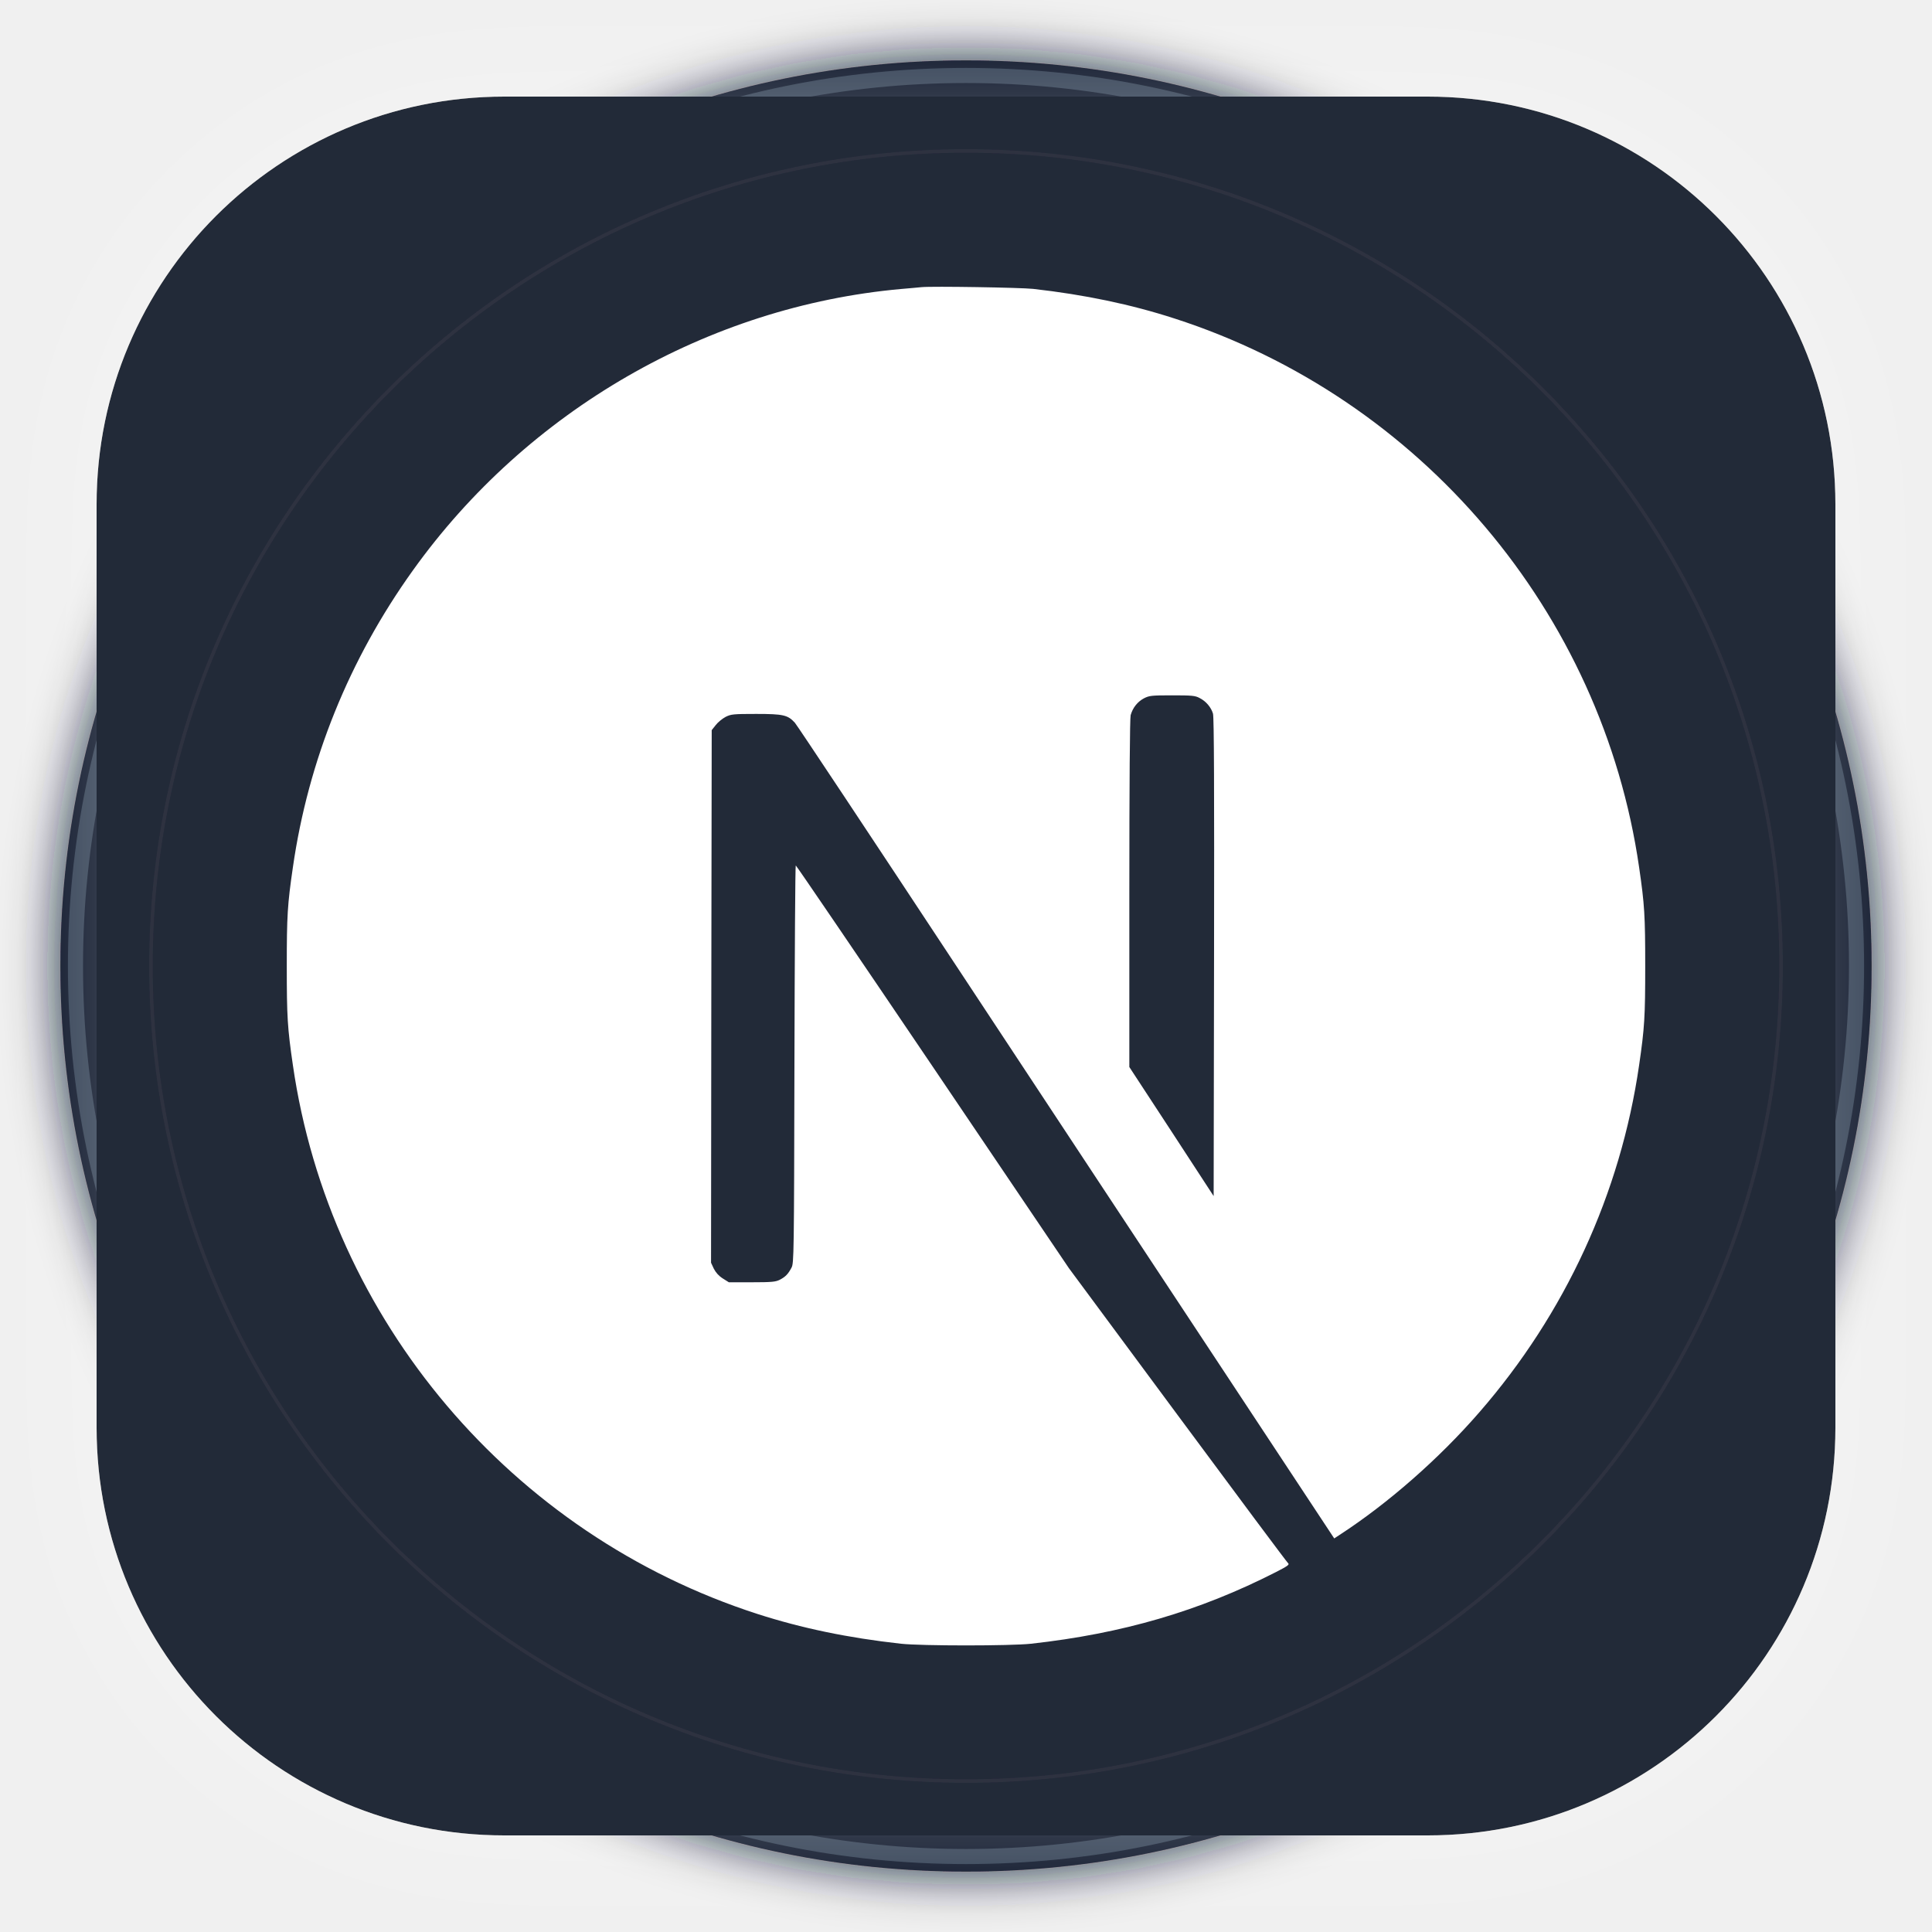
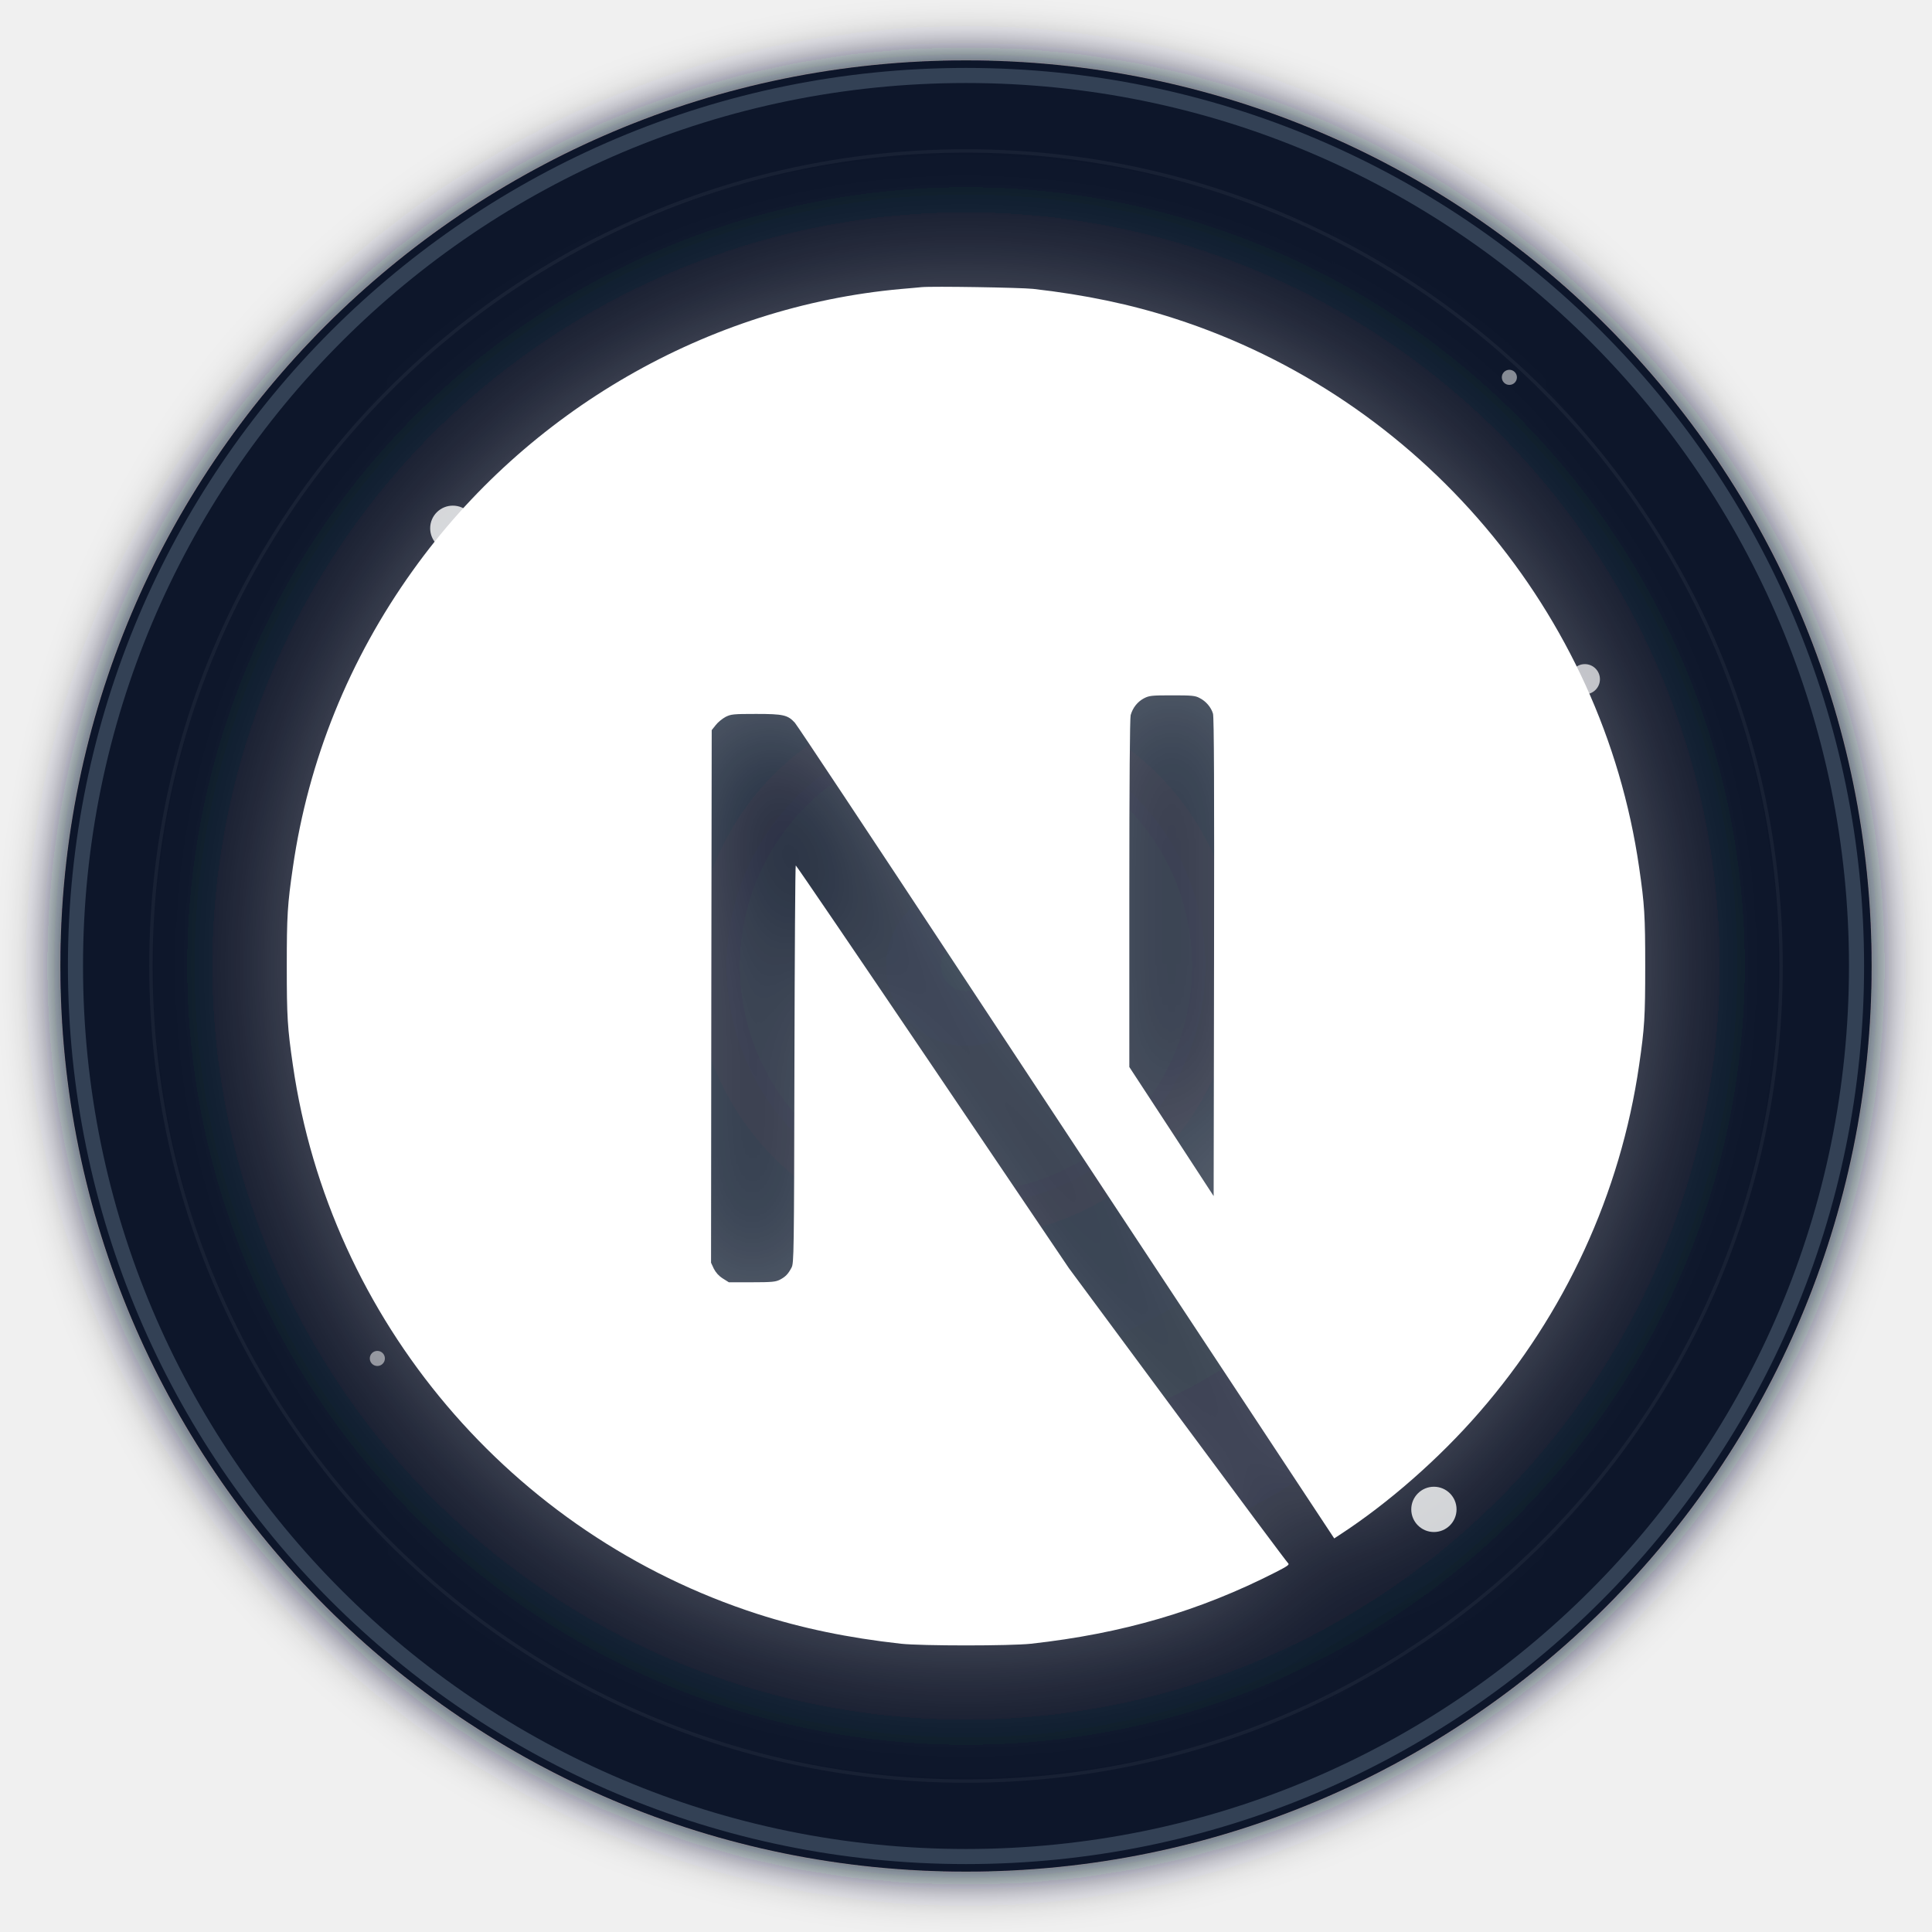
<svg xmlns="http://www.w3.org/2000/svg" width="256" height="256" viewBox="0 0 256 256" fill="none">
  <defs>
    <radialGradient id="grad1" cx="50%" cy="50%" r="50%" fx="50%" fy="50%">
      <stop offset="0%" style="stop-color:#1e293b;stop-opacity:1" />
      <stop offset="100%" style="stop-color:#0f172a;stop-opacity:1" />
    </radialGradient>
    <filter id="glow">
      <feGaussianBlur stdDeviation="3.5" result="coloredBlur" />
      <feMerge>
        <feMergeNode in="coloredBlur" />
        <feMergeNode in="SourceGraphic" />
      </feMerge>
    </filter>
  </defs>
  <circle cx="128" cy="128" r="120" fill="url(#grad1)" filter="url(#glow)" />
  <circle cx="128" cy="128" r="118" fill="transparent" stroke="#334155" stroke-width="2" />
  <circle cx="60" cy="70" r="3" fill="white" opacity="0.8" />
  <circle cx="190" cy="200" r="3" fill="white" opacity="0.8" />
  <circle cx="100" cy="210" r="2" fill="white" opacity="0.7" />
  <circle cx="210" cy="90" r="2" fill="white" opacity="0.7" />
  <circle cx="80" cy="150" r="1.5" fill="white" opacity="0.6" />
  <circle cx="170" cy="120" r="1.5" fill="white" opacity="0.6" />
  <circle cx="50" cy="180" r="1" fill="white" opacity="0.5" />
  <circle cx="200" cy="50" r="1" fill="white" opacity="0.5" />
  <g style="filter: drop-shadow(0 0 8px rgba(255, 255, 255, 0.3));">
    <g transform="translate(128, 128) scale(0.9) translate(-128, -128)">
-       <rect width="256" height="256" fill="#242938" rx="60" />
      <path fill="#fff" d="M121.451 28.054C121.021 28.093 119.652 28.23 118.42 28.327C90.014 30.889 63.406 46.216 46.553 69.774C37.169 82.873 31.167 97.731 28.899 113.469C28.098 118.963 28 120.586 28 128.034C28 135.483 28.098 137.106 28.899 142.599C34.334 180.155 61.06 211.71 97.306 223.401C103.797 225.493 110.639 226.92 118.42 227.78C121.451 228.112 134.549 228.112 137.58 227.78C151.011 226.294 162.389 222.971 173.611 217.242C175.331 216.363 175.664 216.128 175.429 215.933C175.273 215.815 167.941 205.981 159.144 194.095L143.152 172.492L123.112 142.834C112.086 126.529 103.015 113.195 102.936 113.195C102.858 113.176 102.78 126.353 102.741 142.443C102.682 170.615 102.663 171.749 102.311 172.413C101.803 173.371 101.412 173.762 100.59 174.193C99.965 174.505 99.417 174.564 96.465 174.564H93.083L92.184 173.997C91.597 173.626 91.167 173.137 90.874 172.57L90.463 171.69L90.502 132.492L90.561 93.274L91.167 92.511C91.48 92.101 92.145 91.573 92.614 91.319C93.415 90.928 93.728 90.888 97.111 90.888C101.099 90.888 101.763 91.045 102.8 92.179C103.093 92.492 113.943 108.836 126.925 128.523C139.906 148.21 157.658 175.092 166.377 188.288L182.213 212.277L183.015 211.749C190.111 207.135 197.619 200.566 203.562 193.723C216.211 179.197 224.364 161.485 227.101 142.599C227.902 137.106 228 135.483 228 128.034C228 120.586 227.902 118.963 227.101 113.469C221.666 75.913 194.94 44.359 158.694 32.668C152.301 30.595 145.498 29.168 137.873 28.308C135.996 28.112 123.073 27.897 121.451 28.054ZM162.389 88.543C163.327 89.012 164.09 89.911 164.364 90.849C164.52 91.358 164.559 102.228 164.52 126.724L164.461 161.876L158.264 152.374L152.047 142.873V117.321C152.047 100.801 152.125 91.514 152.242 91.064C152.555 89.97 153.239 89.109 154.178 88.601C154.979 88.191 155.273 88.151 158.342 88.151C161.236 88.151 161.744 88.191 162.389 88.543Z" />
      <circle cx="128" cy="128" r="120" fill="none" stroke="#ffffff" stroke-width="0.5" opacity="0.05" />
    </g>
  </g>
</svg>
